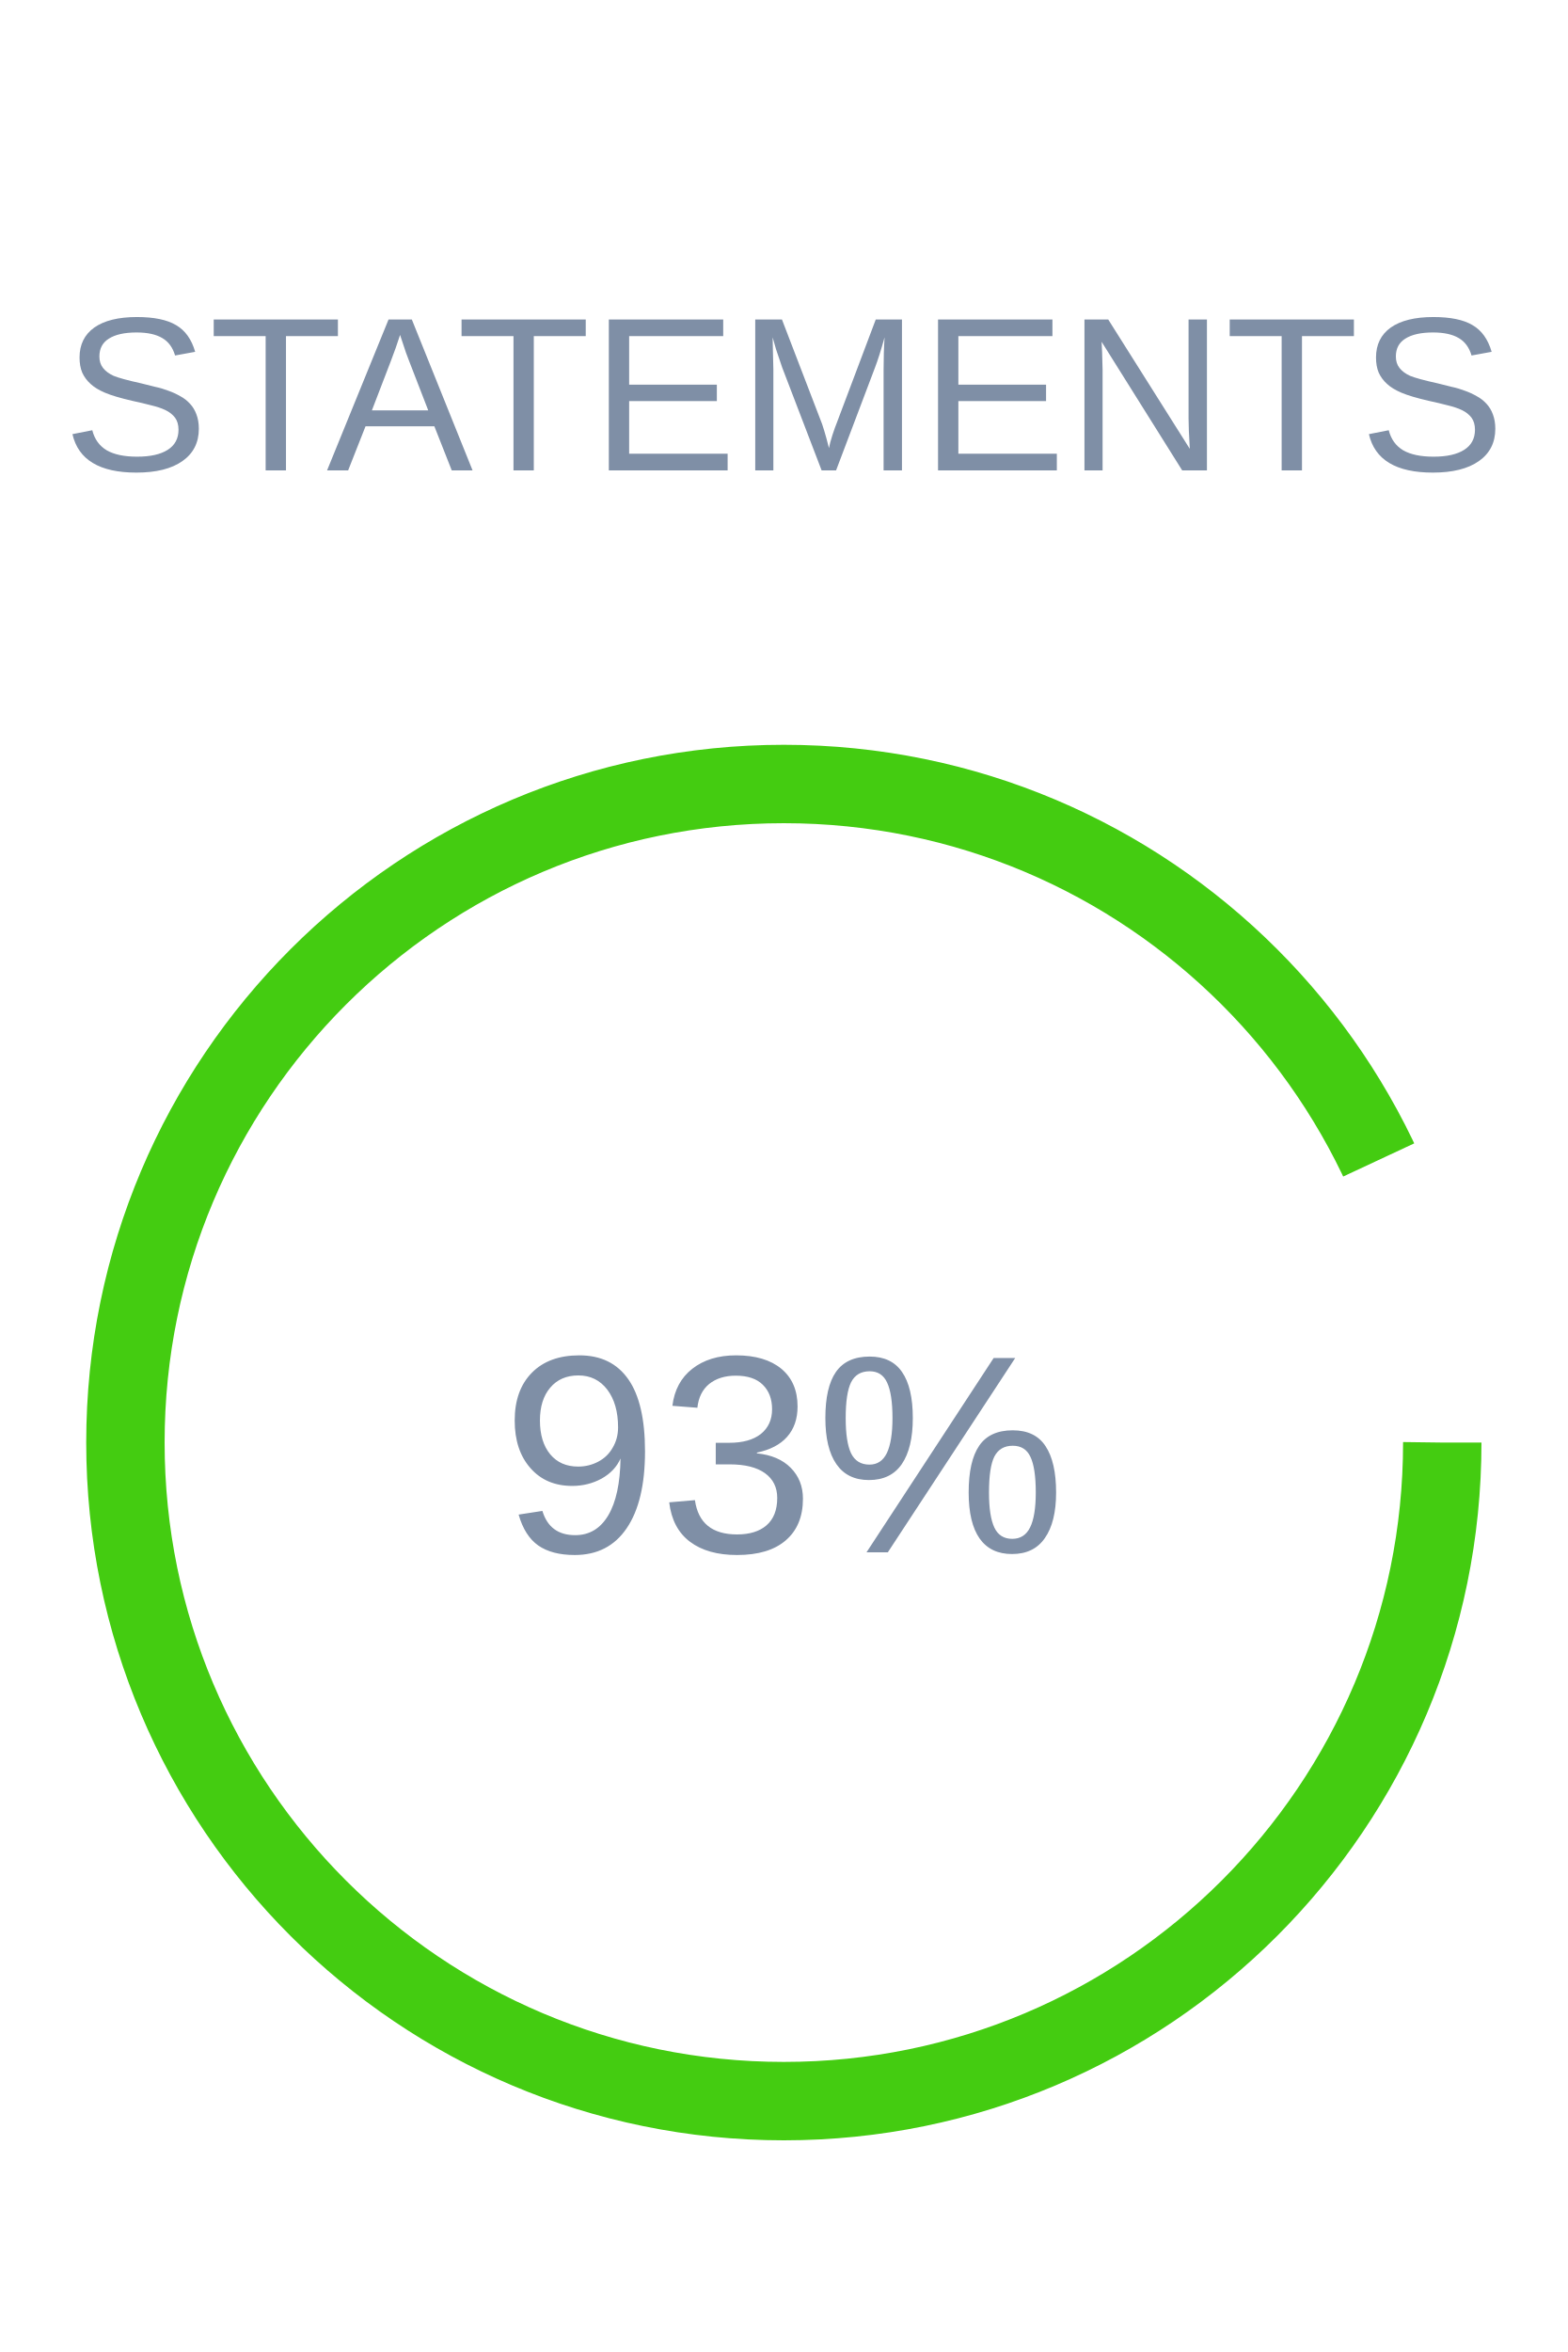
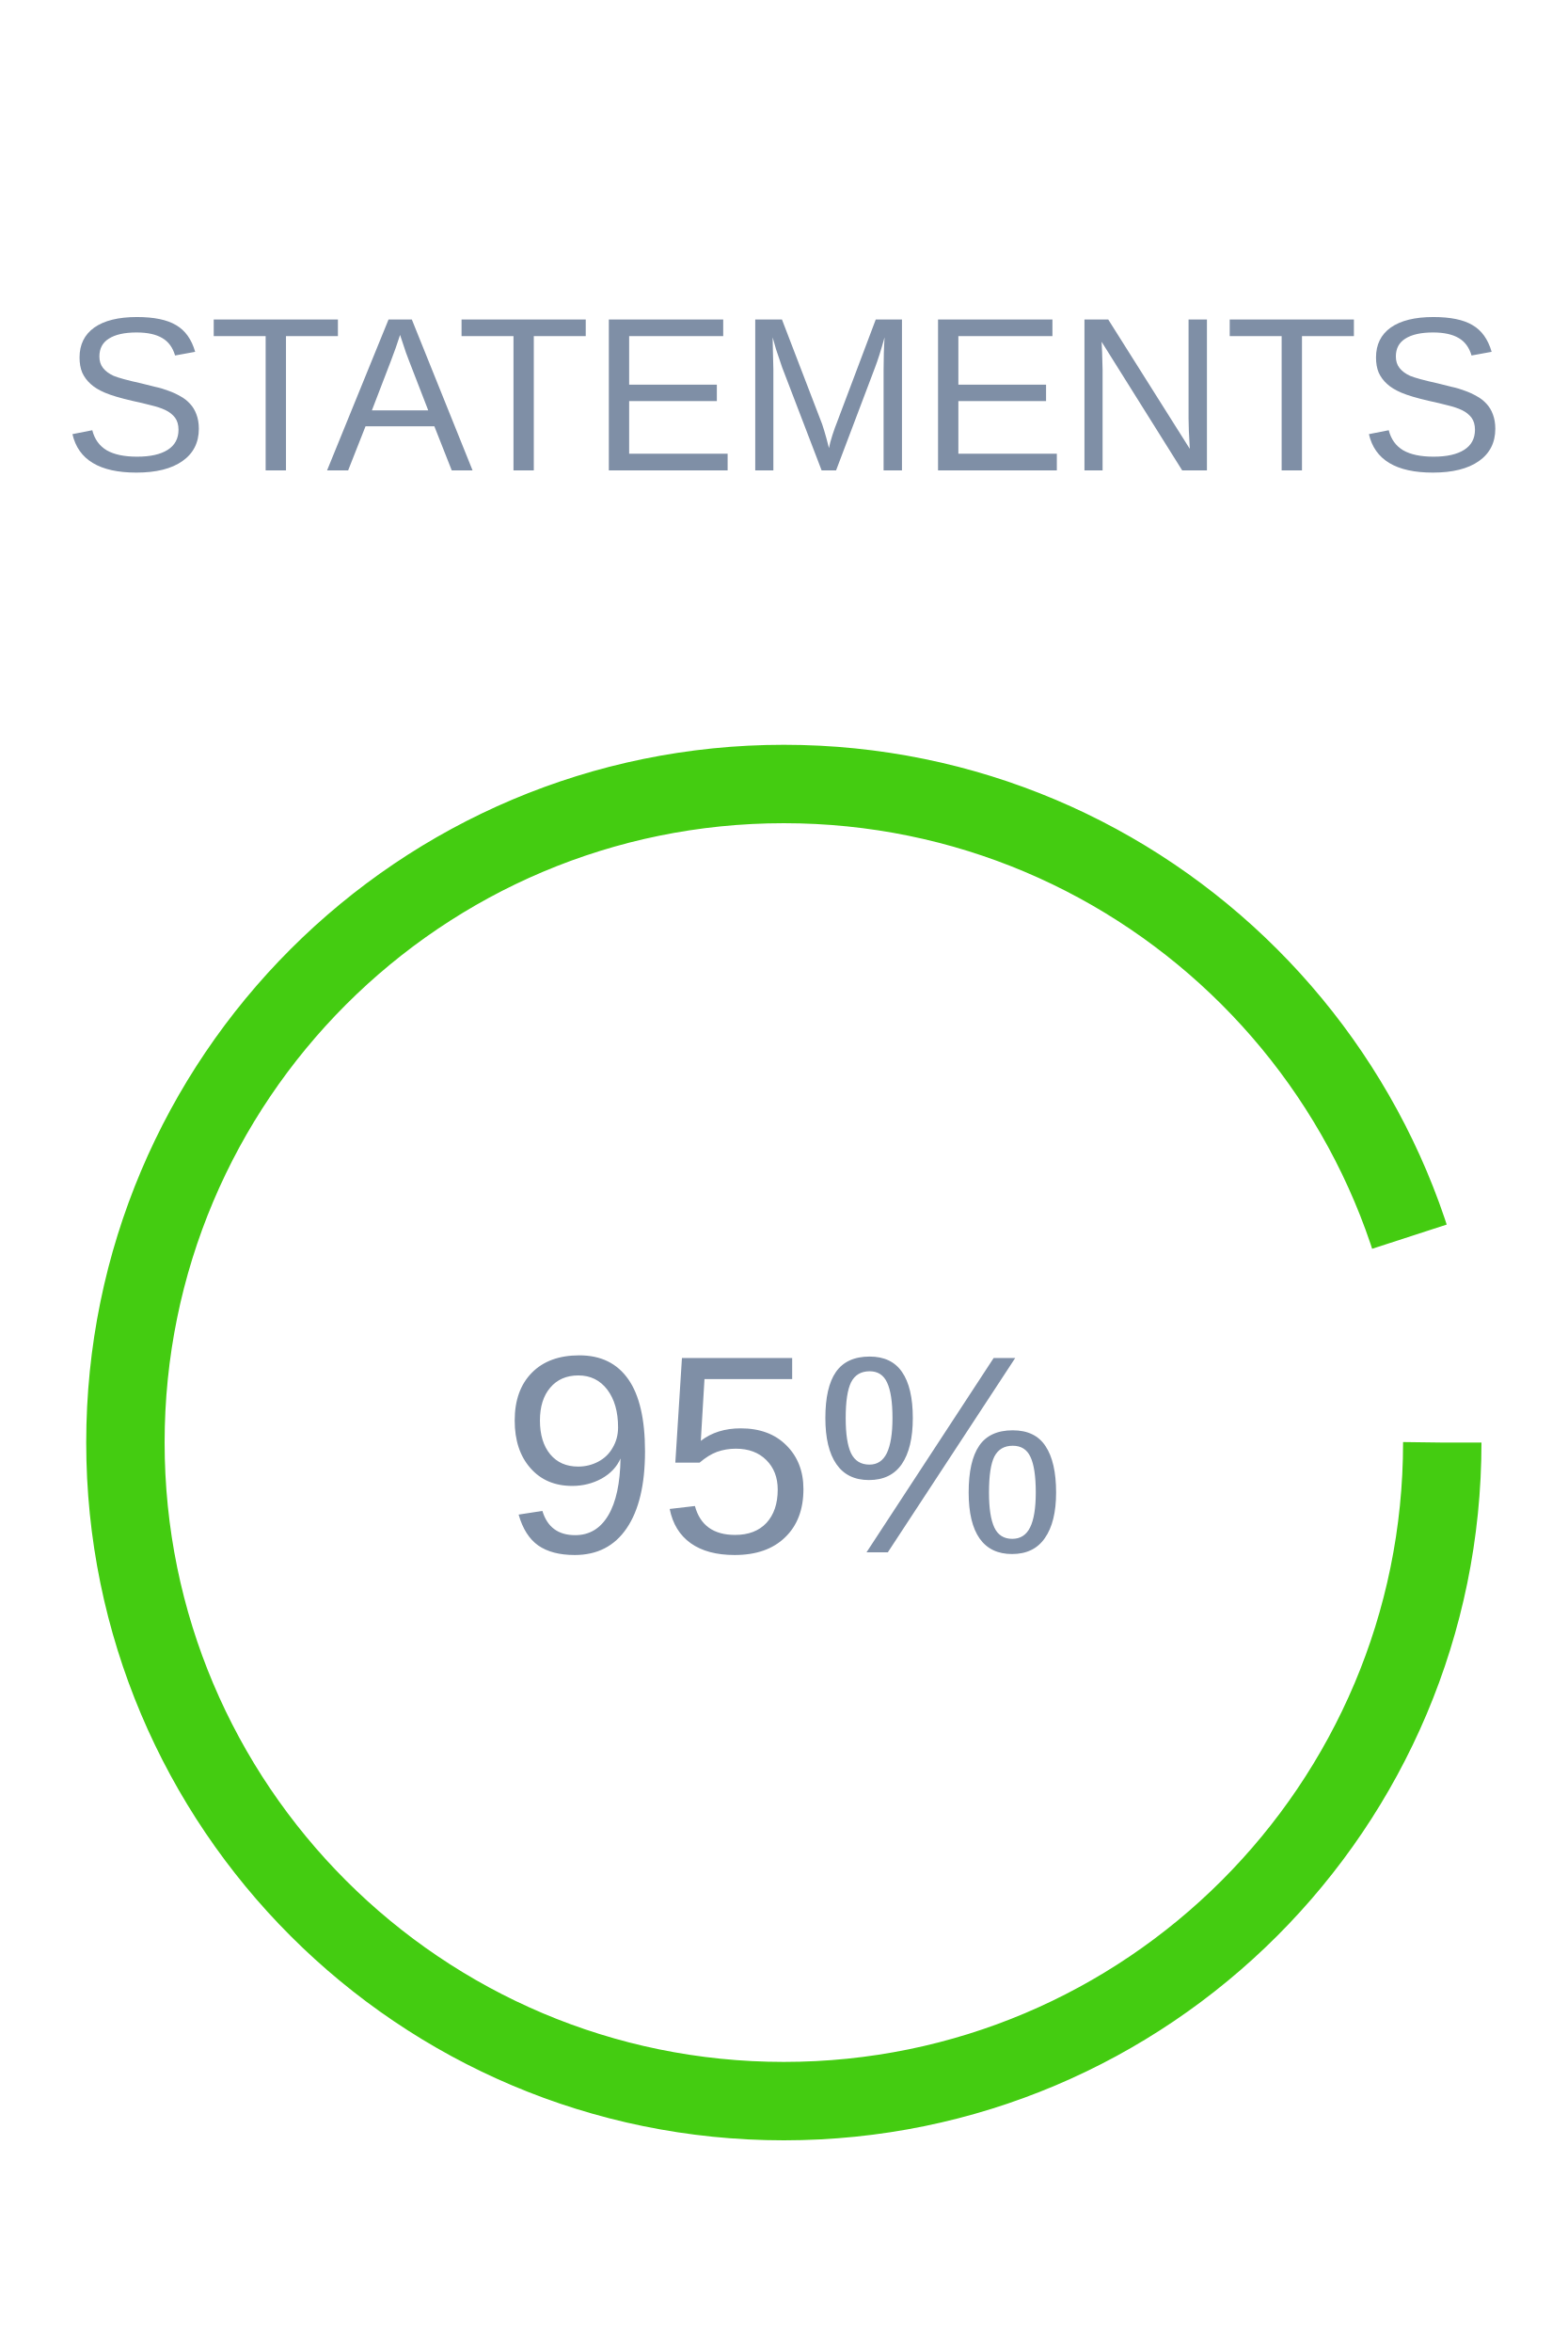
<svg xmlns="http://www.w3.org/2000/svg" width="100" height="150" viewBox="0 0 100 150">
  <text x="50%" y="30" text-anchor="middle" font-size="14" font-family="Arial" fill="#7f8fa6">STATEMENTS</text>
-   <circle cx="50" cy="92" r="42" fill="transparent" stroke="#4c1" stroke-width="5" stroke-dasharray="263.76" stroke-dashoffset="18.463" />
-   <text x="50%" y="92" text-anchor="middle" dy="7" font-size="18" font-family="Arial" fill="#7f8fa6">93%</text>
+   <circle cx="50" cy="92" r="42" fill="transparent" stroke="#4c1" stroke-width="5" stroke-dasharray="263.76" stroke-dashoffset="13.188" />
+   <text x="50%" y="92" text-anchor="middle" dy="7" font-size="18" font-family="Arial" fill="#7f8fa6">95%</text>
</svg>
